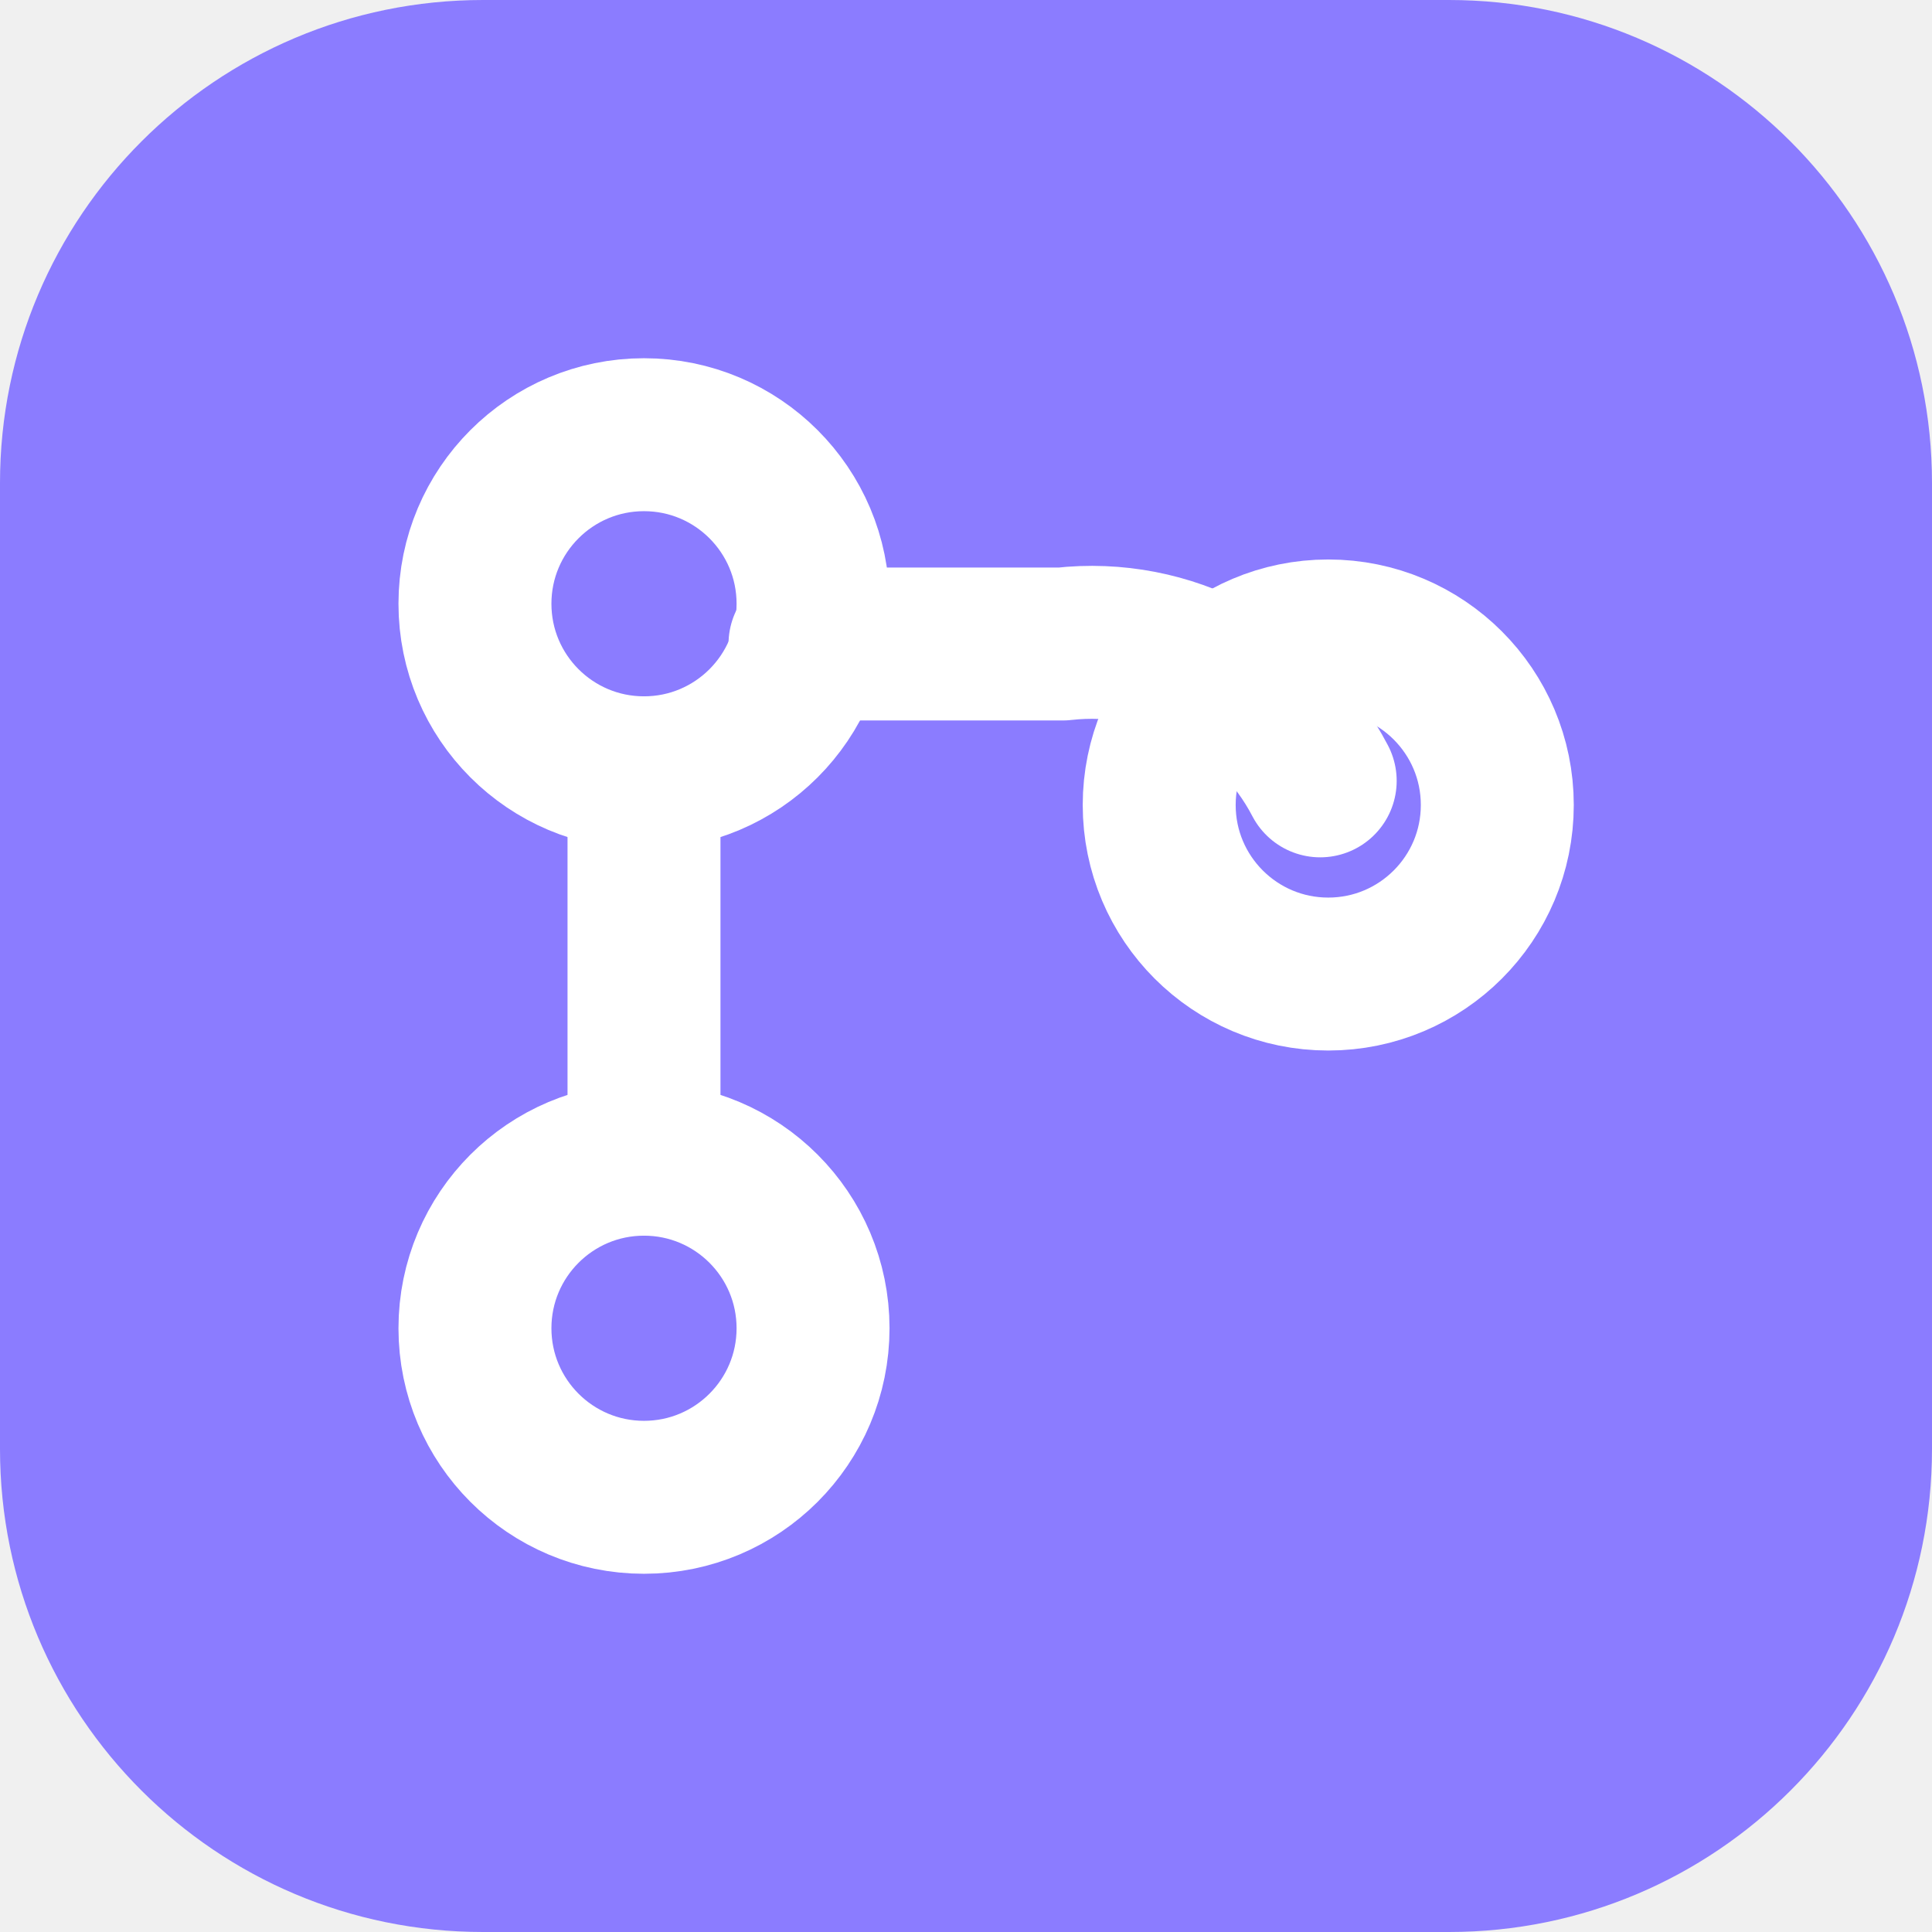
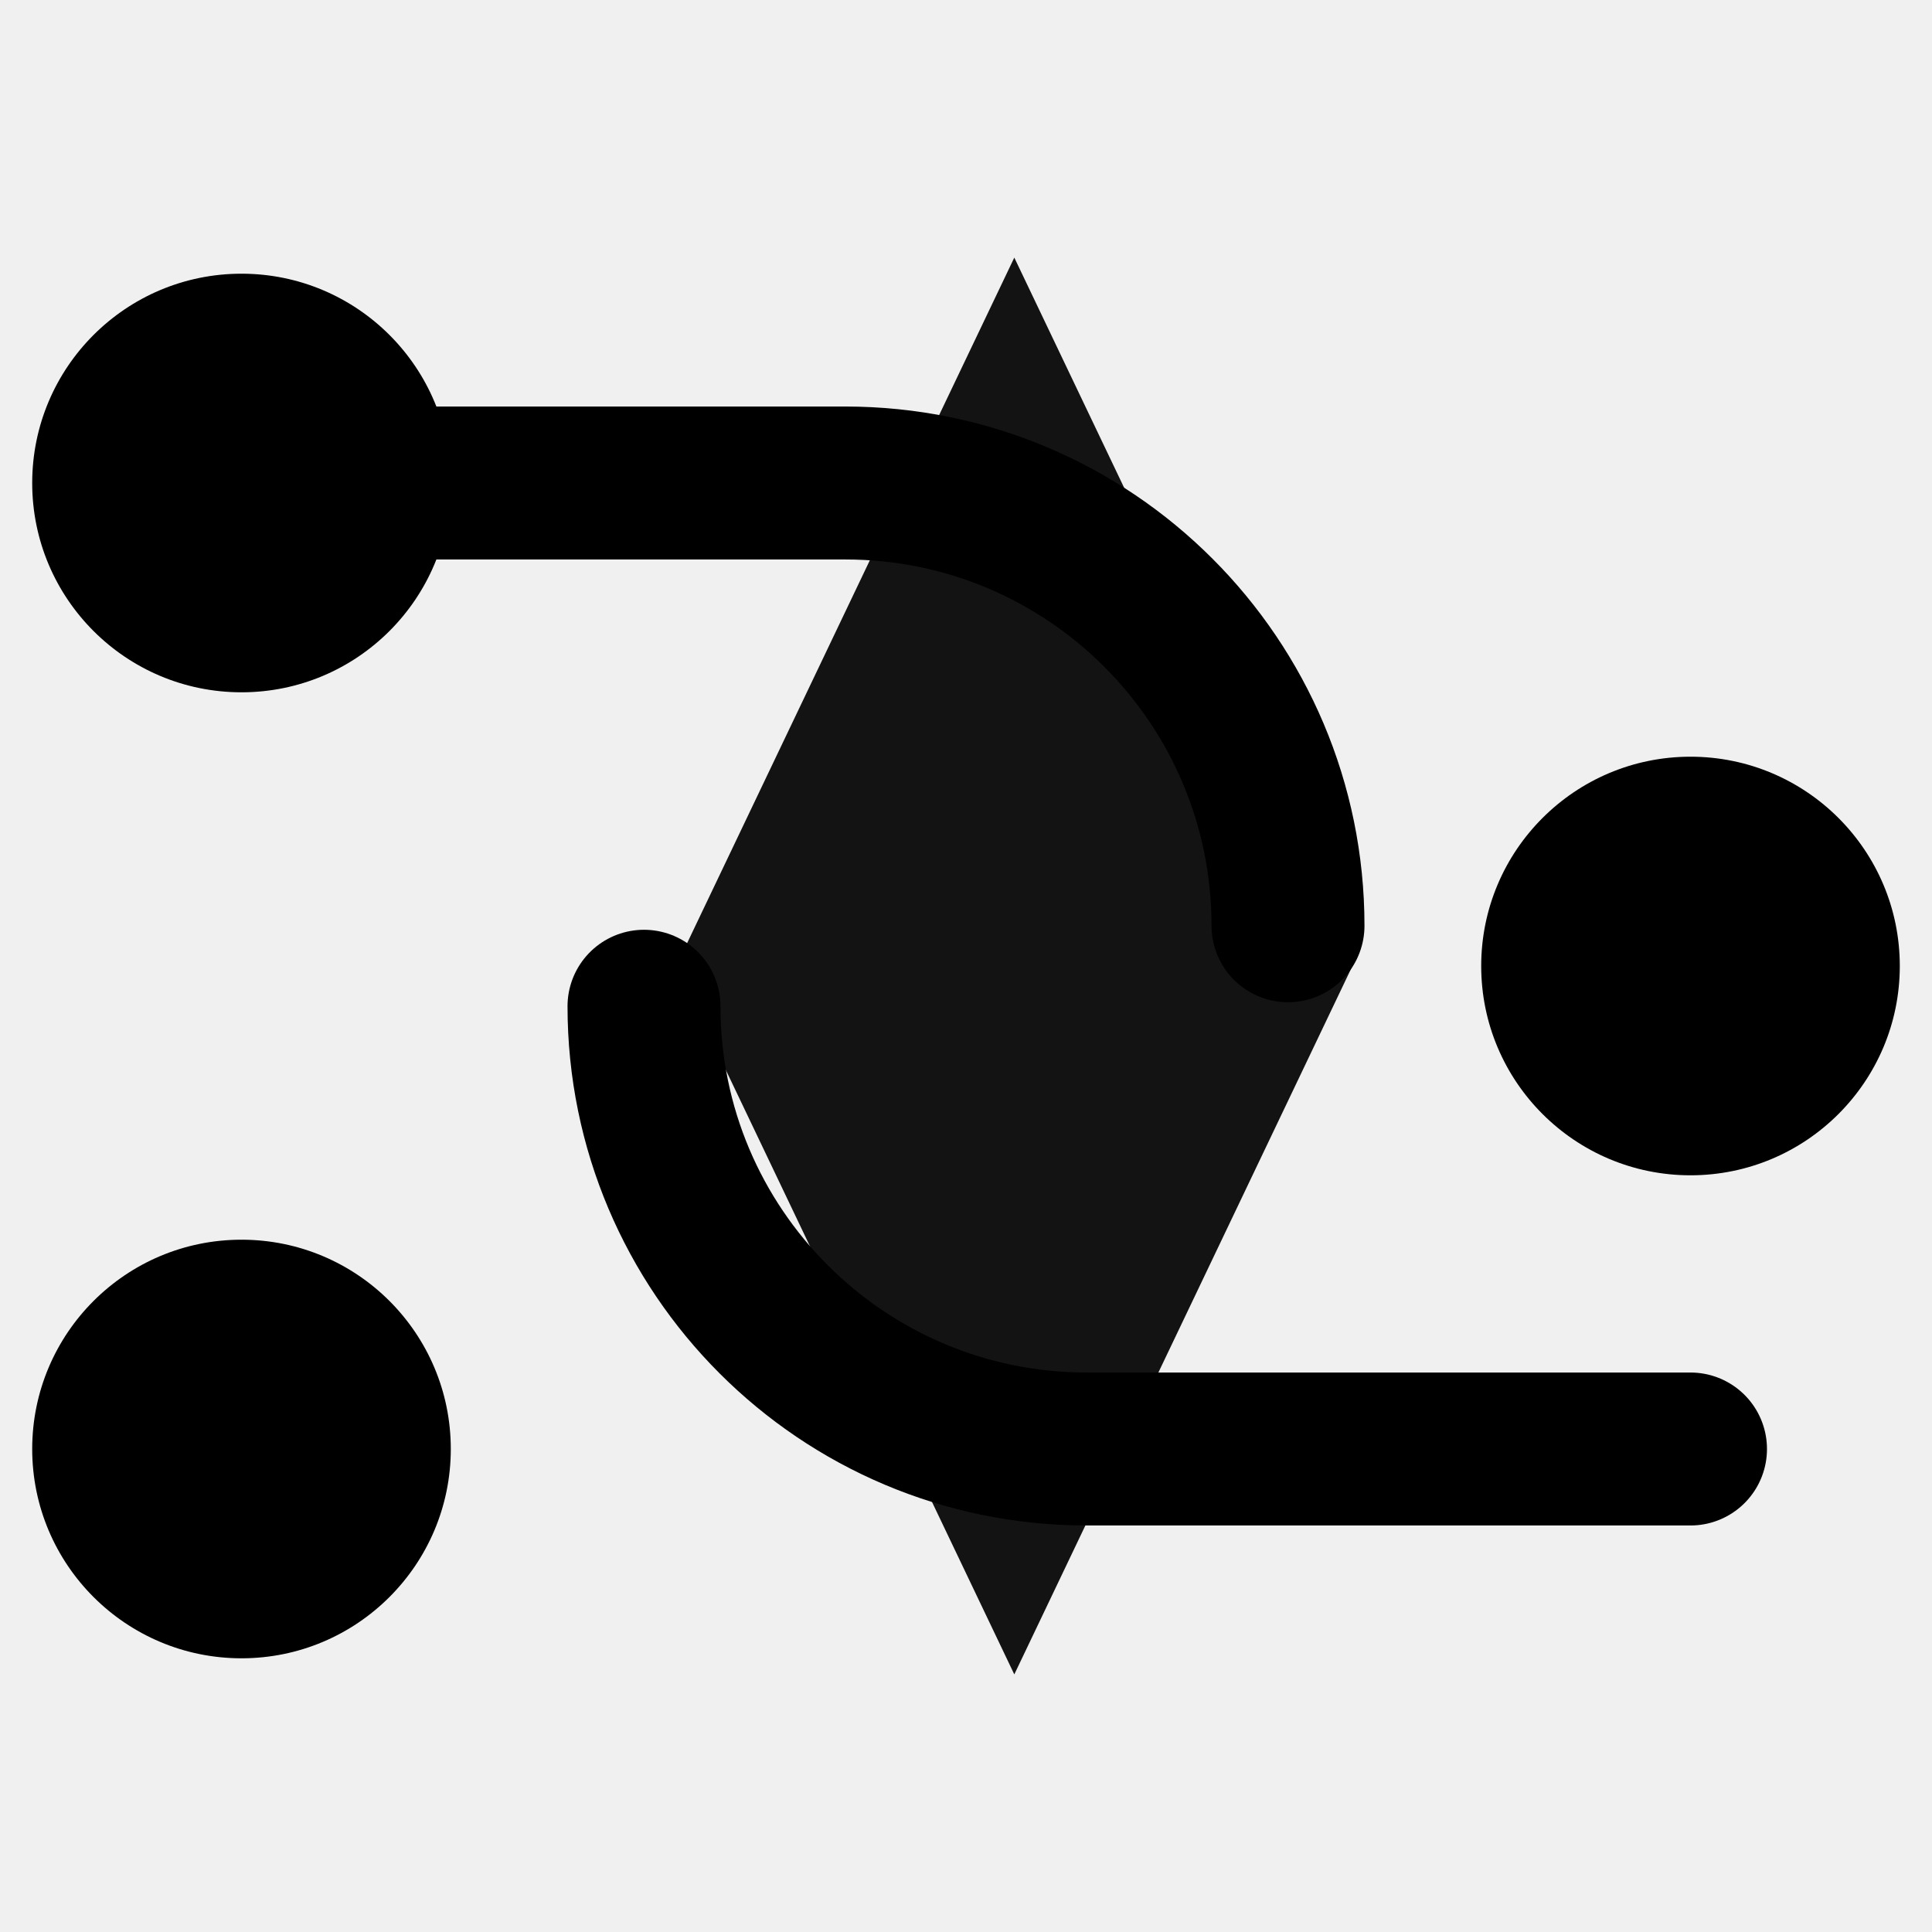
- <svg xmlns="http://www.w3.org/2000/svg" viewBox="0 0 24 24" fill="none" stroke="#8b7cff" stroke-width="2" stroke-linecap="round" stroke-linejoin="round">
-   <rect width="24" height="24" rx="6" fill="#8b7cff" stroke="none" />
-   <g stroke="#ffffff" stroke-width="1.9">
-     <circle cx="8" cy="7.5" r="2.1" />
-     <circle cx="8" cy="16.5" r="2.1" />
-     <circle cx="16.5" cy="10" r="2.1" />
-     <path d="M8 9.6v4.8M10 8h3.2a3.2 3.2 0 0 1 3.2 1.7" />
-   </g>
+ <svg xmlns="http://www.w3.org/2000/svg" viewBox="0 0 24 24" fill="none">
+   <path d="M3 6h7.5A5.5 5.5 0 0 1 16 11.5v0" stroke="currentColor" stroke-width="1.9" stroke-linecap="round" />
+   <path d="M21 18h-7.5A5.5 5.5 0 0 1 8 12.5v0" stroke="currentColor" stroke-width="1.9" stroke-linecap="round" />
+   <circle cx="3" cy="6" r="2.6" fill="currentColor" />
+   <circle cx="21" cy="12" r="2.6" fill="currentColor" />
+   <circle cx="3" cy="18" r="2.6" fill="currentColor" />
+   <path d="M12.6 3.2 16.8 12l-4.2 8.8L8.4 12z" fill="currentColor" opacity="0.92" />
</svg>
